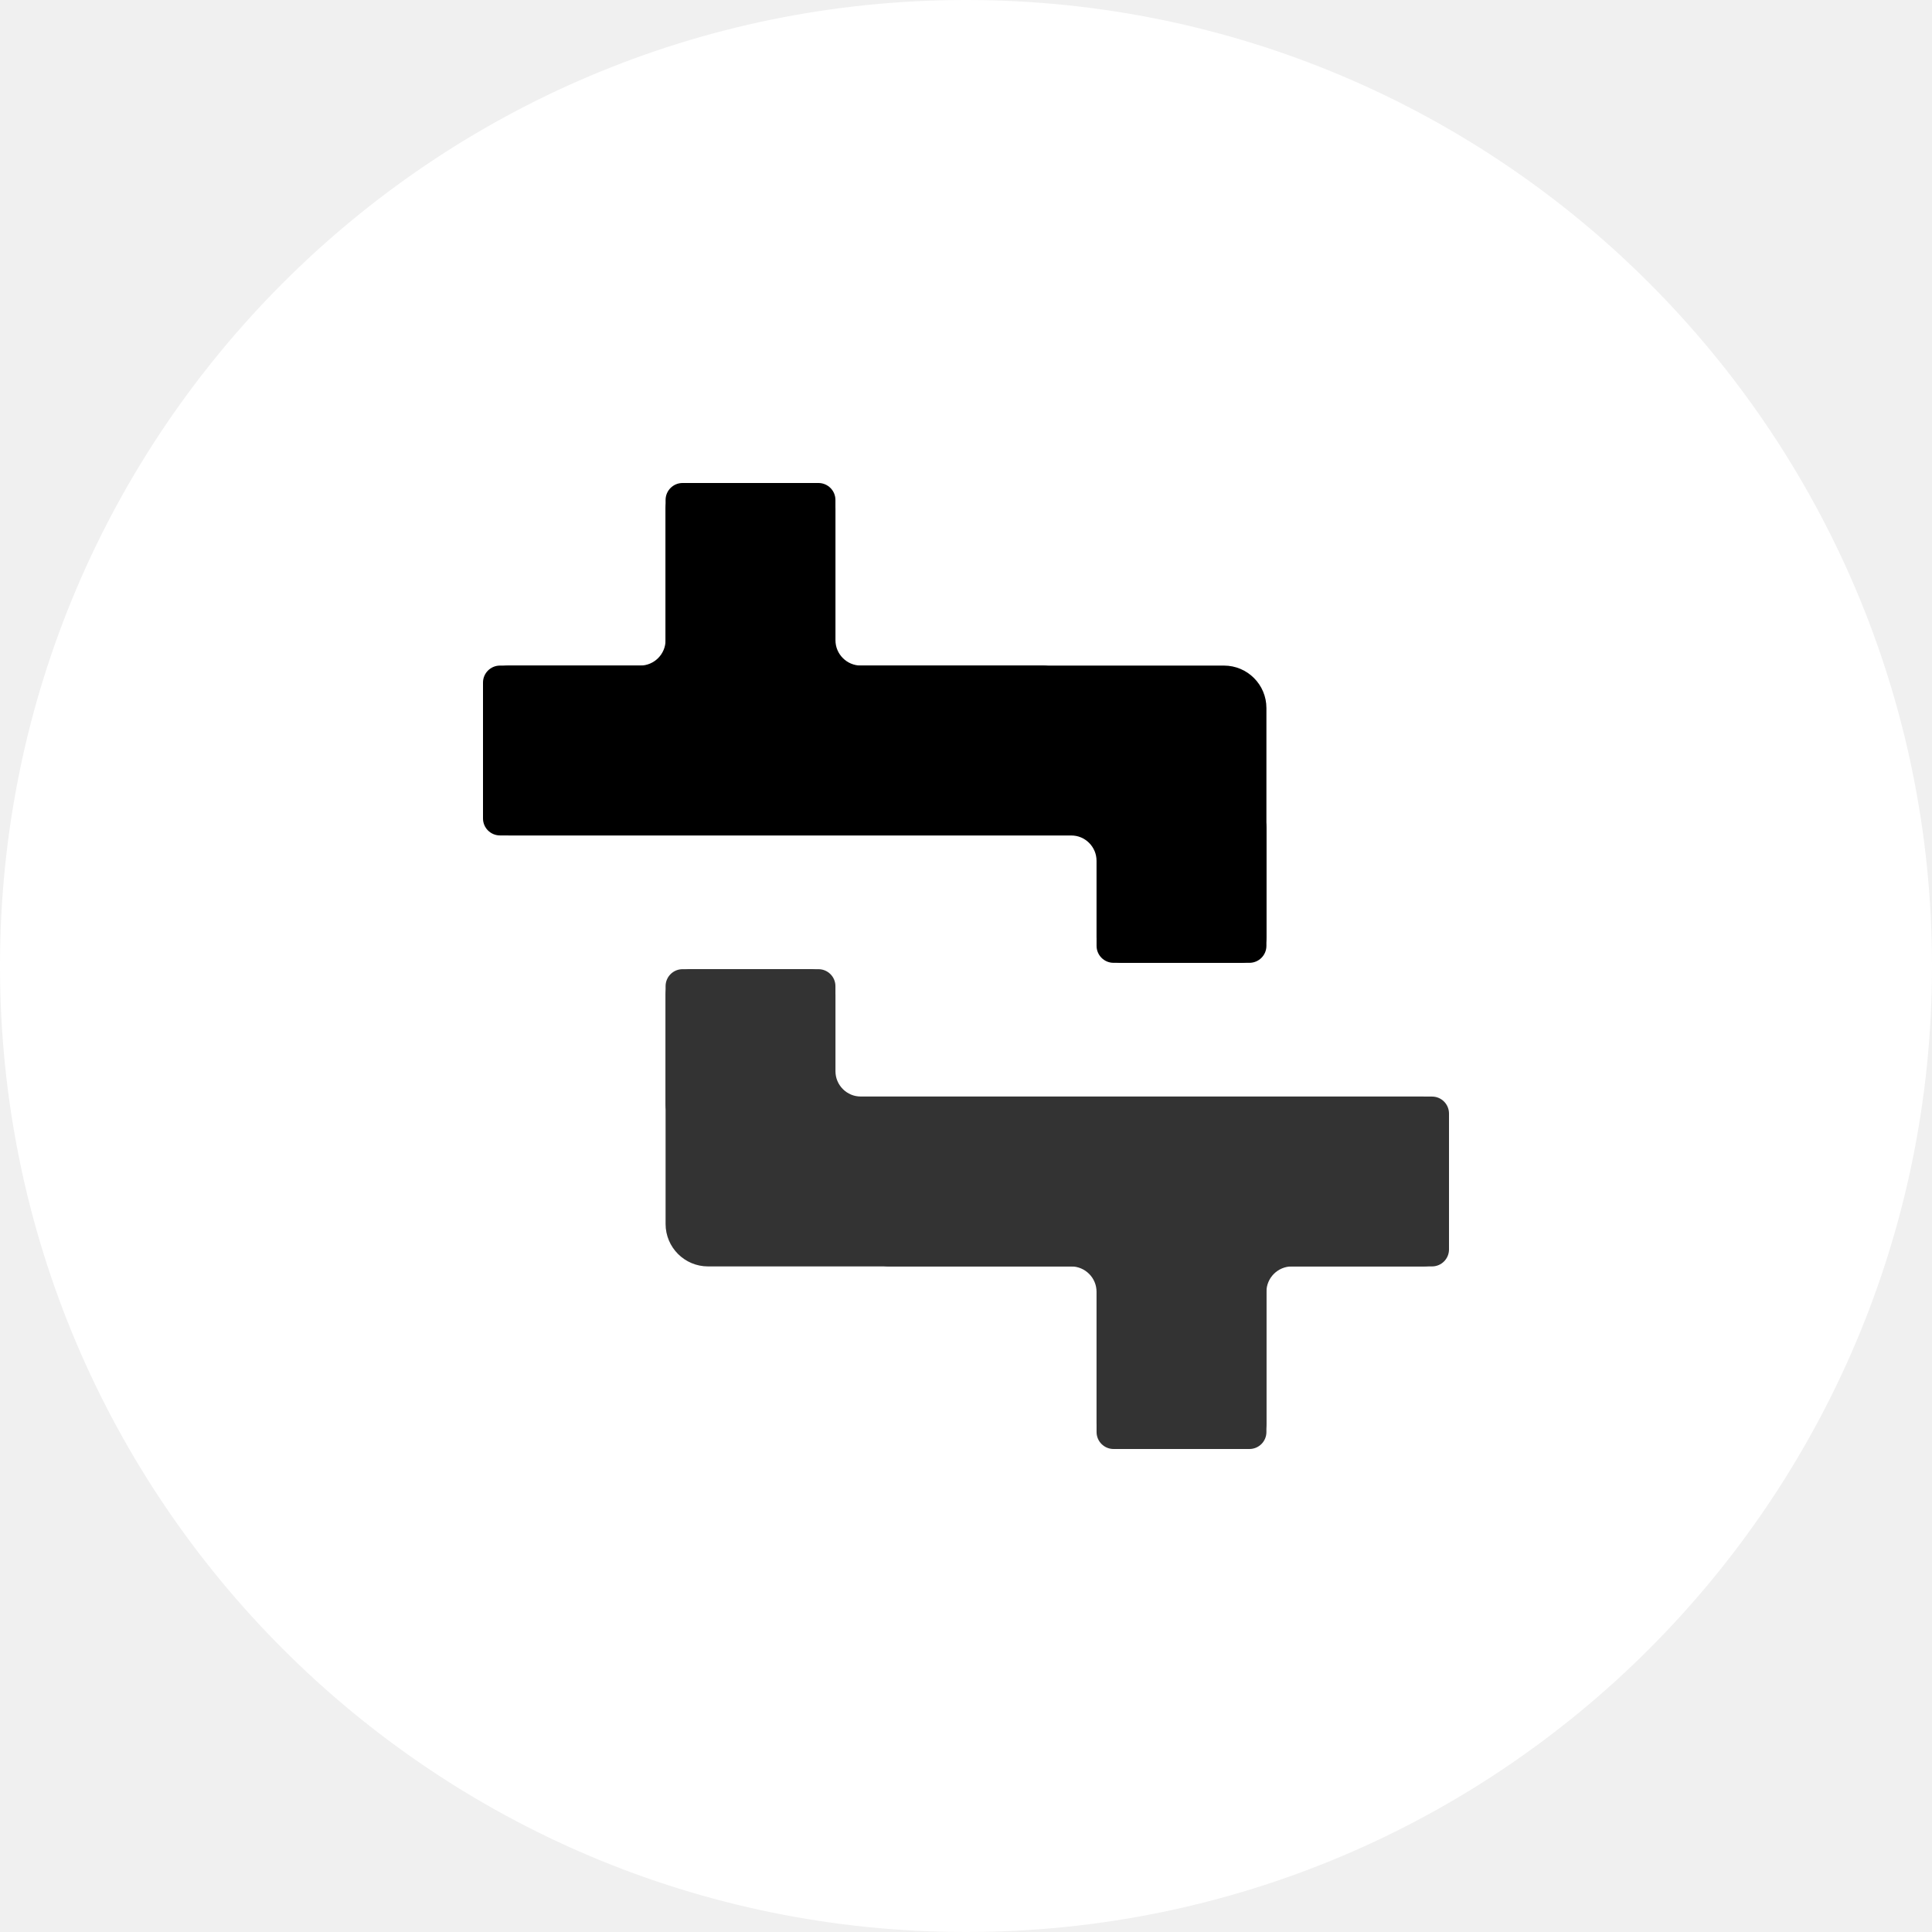
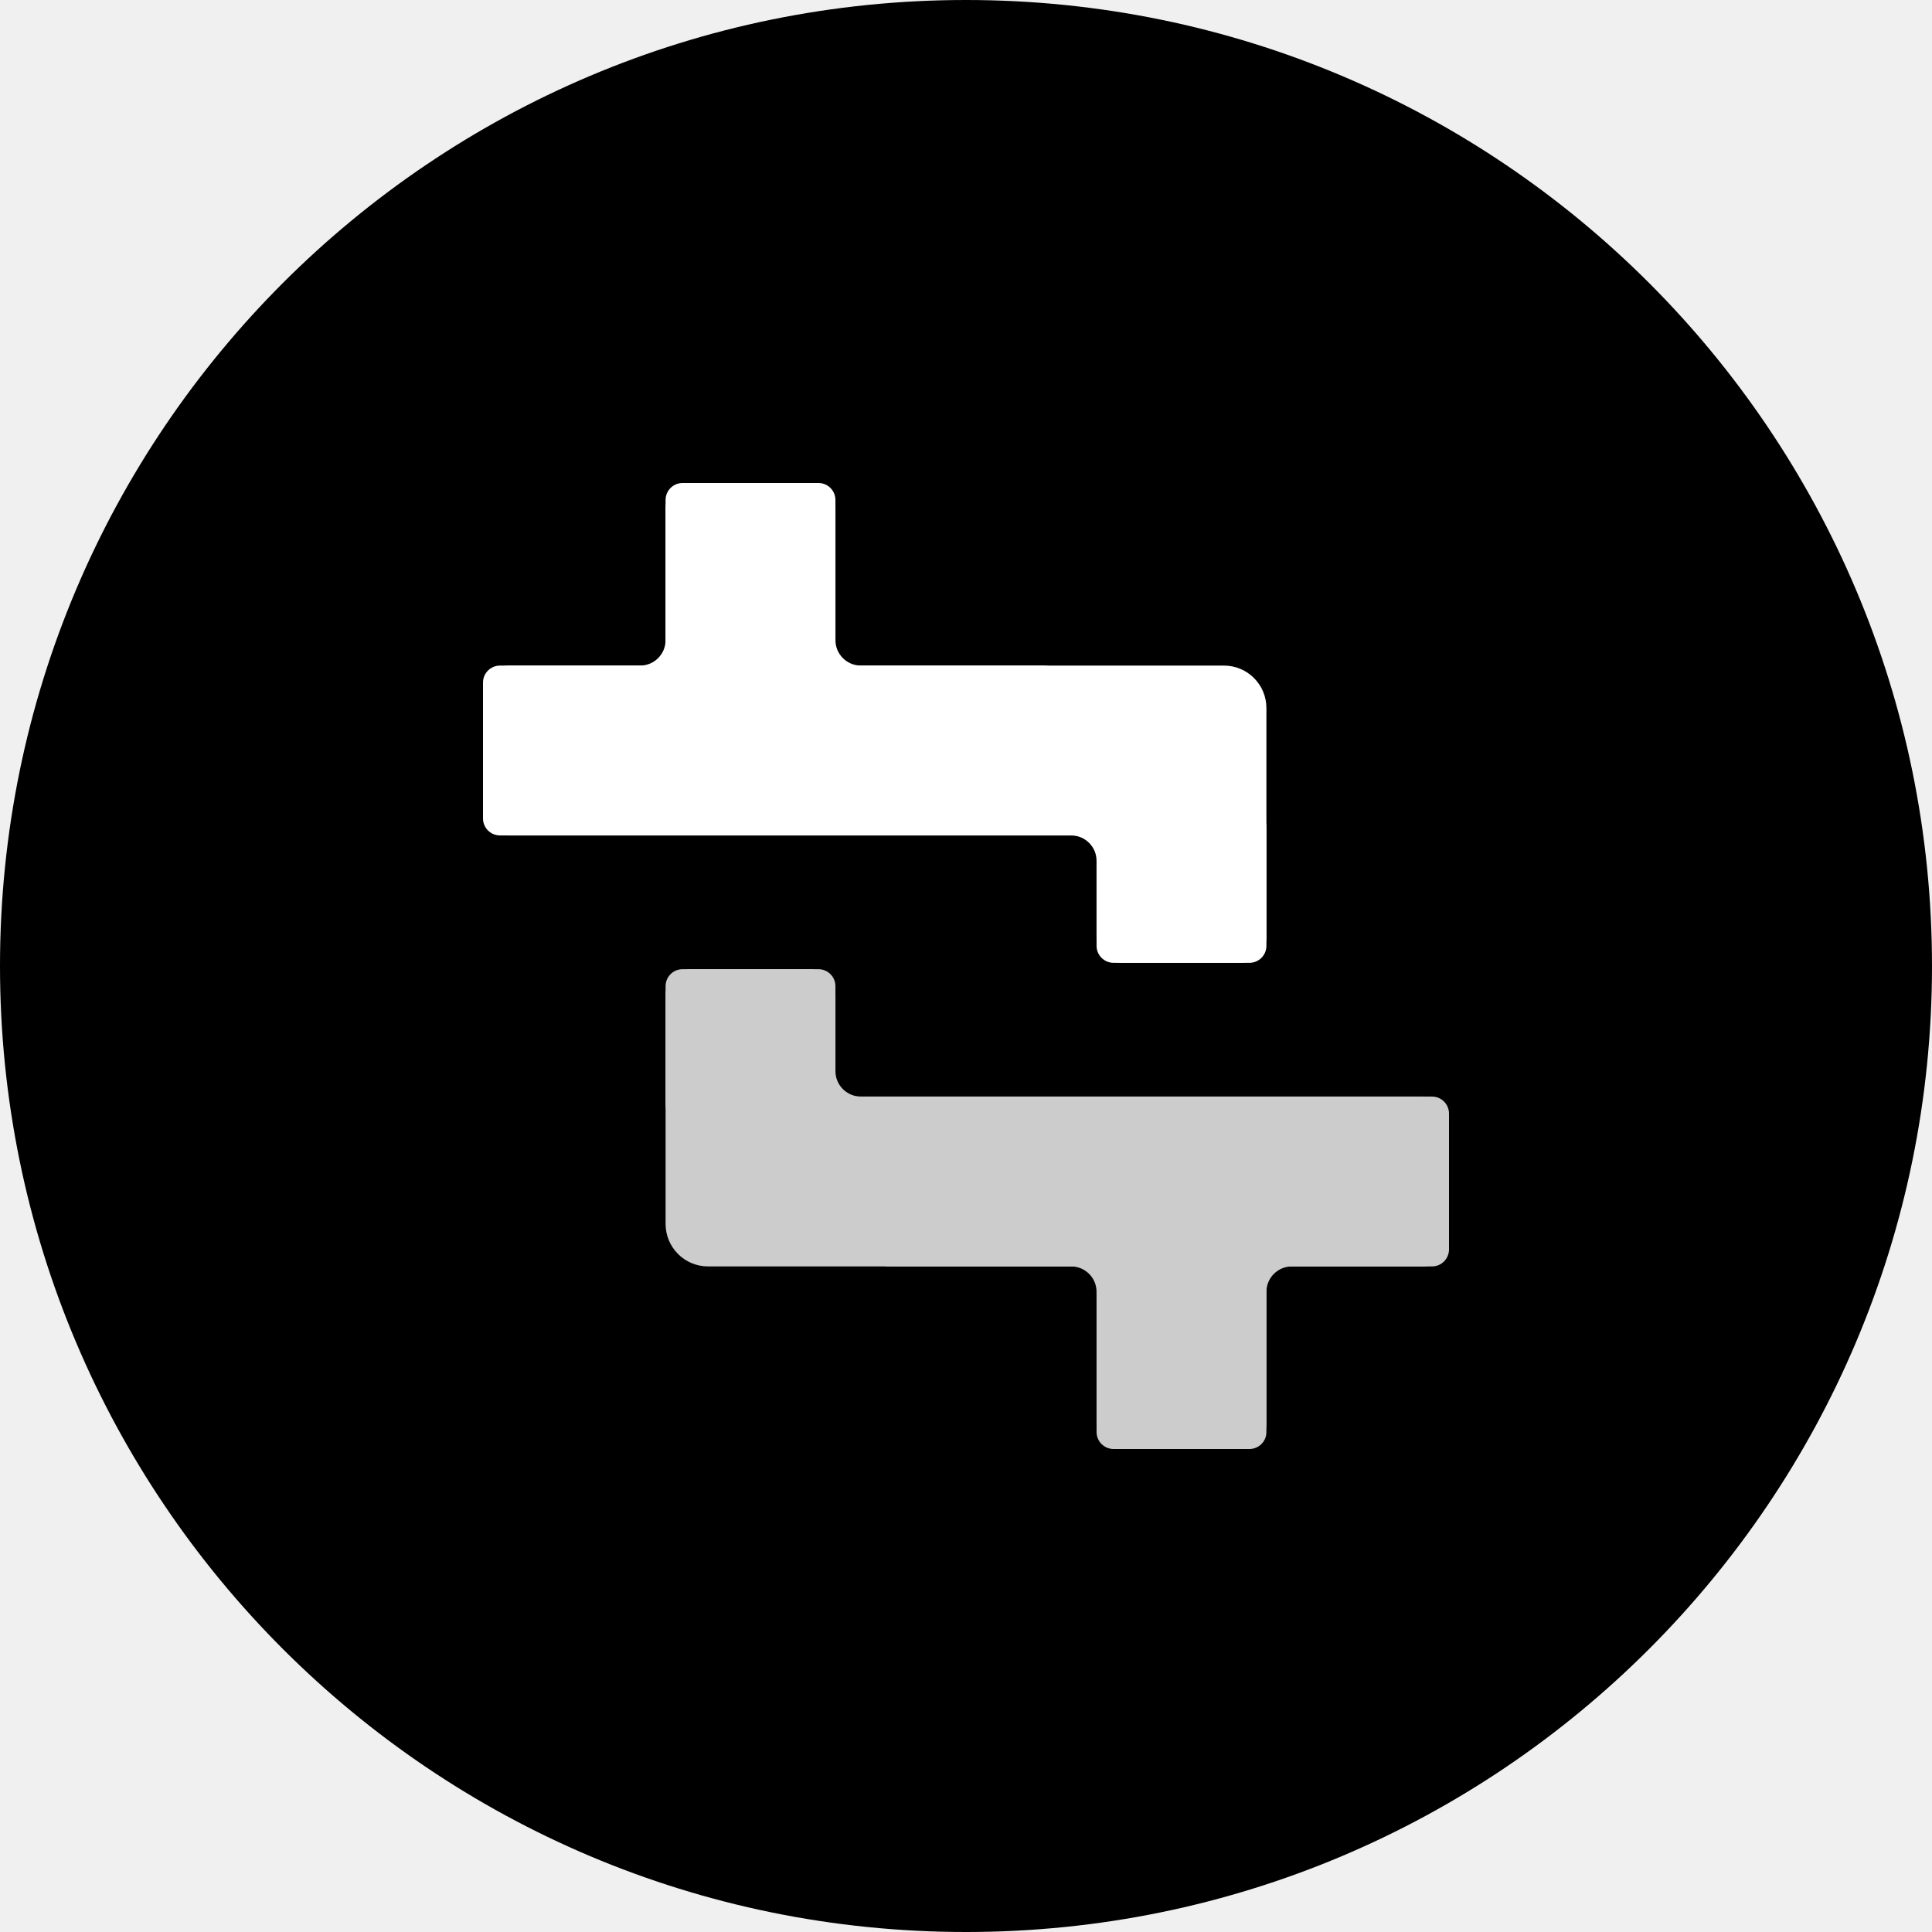
<svg xmlns="http://www.w3.org/2000/svg" width="400" height="400" viewBox="0 0 400 400" fill="none">
-   <rect width="400" height="400" rx="200" fill="white" />
-   <path d="M137.802 103.516C137.802 101.574 139.377 100 141.319 100L169.451 100C171.393 100 172.967 101.574 172.967 103.516L172.967 137.802L253.407 137.802C258.262 137.802 262.198 141.738 262.198 146.593V169.451L262.198 169.464L262.198 195.824C262.198 197.766 260.623 199.341 258.681 199.341L230.549 199.341C228.607 199.341 227.033 197.766 227.033 195.824L227.033 172.967L103.516 172.967C101.574 172.967 100 171.393 100 169.451L100 141.319C100 139.377 101.574 137.802 103.516 137.802L137.802 137.802L137.802 103.516Z" fill="black" />
-   <path d="M132.528 137.802C135.441 137.802 137.802 135.441 137.802 132.528L137.802 105.275C137.802 102.362 140.164 100 143.077 100L167.692 100C170.606 100 172.967 102.362 172.967 105.275L172.967 132.528C172.967 135.441 175.329 137.802 178.242 137.802L215.94 137.802C217.01 137.802 218.054 138.127 218.935 138.735L259.918 166.999C261.345 167.984 262.198 169.607 262.198 171.341L262.198 194.066C262.198 196.979 259.836 199.341 256.923 199.341L232.308 199.341C229.395 199.341 227.033 196.979 227.033 194.066L227.033 178.242C227.033 175.329 224.671 172.967 221.758 172.967L105.275 172.967C102.362 172.967 100 170.605 100 167.692L100 143.077C100 140.164 102.362 137.802 105.275 137.802L132.528 137.802Z" fill="black" />
+   <rect width="400" height="400" rx="200" fill="black" />
+   <path d="M137.802 103.516C137.802 101.574 139.377 100 141.319 100L169.451 100C171.393 100 172.967 101.574 172.967 103.516L172.967 137.802L253.407 137.802C258.262 137.802 262.198 141.738 262.198 146.593V169.451L262.198 169.464L262.198 195.824C262.198 197.766 260.623 199.341 258.681 199.341L230.549 199.341C228.607 199.341 227.033 197.766 227.033 195.824L227.033 172.967L103.516 172.967C101.574 172.967 100 171.393 100 169.451L100 141.319C100 139.377 101.574 137.802 103.516 137.802L137.802 137.802L137.802 103.516Z" fill="white" />
+   <path d="M132.528 137.802C135.441 137.802 137.802 135.441 137.802 132.528L137.802 105.275C137.802 102.362 140.164 100 143.077 100L167.692 100C170.606 100 172.967 102.362 172.967 105.275L172.967 132.528C172.967 135.441 175.329 137.802 178.242 137.802L215.94 137.802C217.01 137.802 218.054 138.127 218.935 138.735L259.918 166.999C261.345 167.984 262.198 169.607 262.198 171.341L262.198 194.066C262.198 196.979 259.836 199.341 256.923 199.341L232.308 199.341C229.395 199.341 227.033 196.979 227.033 194.066L227.033 178.242C227.033 175.329 224.671 172.967 221.758 172.967L105.275 172.967C102.362 172.967 100 170.605 100 167.692L100 143.077C100 140.164 102.362 137.802 105.275 137.802L132.528 137.802Z" fill="white" />
  <g opacity="0.8">
-     <path d="M262.198 296.484C262.198 298.426 260.623 300 258.681 300L230.549 300C228.607 300 227.033 298.426 227.033 296.484L227.033 262.198L146.593 262.198C141.738 262.198 137.802 258.262 137.802 253.407L137.802 230.549L137.802 230.536L137.802 204.176C137.802 202.234 139.377 200.659 141.319 200.659L169.451 200.659C171.393 200.659 172.967 202.234 172.967 204.176L172.967 227.033L296.484 227.033C298.426 227.033 300 228.607 300 230.549L300 258.681C300 260.623 298.426 262.198 296.484 262.198L262.198 262.198L262.198 296.484Z" fill="black" />
-     <path d="M267.472 262.198C264.559 262.198 262.198 264.559 262.198 267.472L262.198 294.725C262.198 297.638 259.836 300 256.923 300L232.308 300C229.394 300 227.033 297.638 227.033 294.725L227.033 267.472C227.033 264.559 224.671 262.198 221.758 262.198L184.06 262.198C182.99 262.198 181.946 261.873 181.065 261.265L140.082 233.001C138.655 232.016 137.802 230.393 137.802 228.659L137.802 205.934C137.802 203.021 140.164 200.659 143.077 200.659L167.692 200.659C170.605 200.659 172.967 203.021 172.967 205.934L172.967 221.758C172.967 224.671 175.329 227.033 178.242 227.033L294.725 227.033C297.638 227.033 300 229.394 300 232.308L300 256.923C300 259.836 297.638 262.198 294.725 262.198L267.472 262.198Z" fill="black" />
+     <path d="M262.198 296.484C262.198 298.426 260.623 300 258.681 300L230.549 300C228.607 300 227.033 298.426 227.033 296.484L227.033 262.198L146.593 262.198C141.738 262.198 137.802 258.262 137.802 253.407L137.802 230.549L137.802 230.536L137.802 204.176C137.802 202.234 139.377 200.659 141.319 200.659L169.451 200.659C171.393 200.659 172.967 202.234 172.967 204.176L172.967 227.033L296.484 227.033C298.426 227.033 300 228.607 300 230.549L300 258.681C300 260.623 298.426 262.198 296.484 262.198L262.198 262.198L262.198 296.484Z" fill="white" />
+     <path d="M267.472 262.198C264.559 262.198 262.198 264.559 262.198 267.472L262.198 294.725C262.198 297.638 259.836 300 256.923 300L232.308 300C229.394 300 227.033 297.638 227.033 294.725L227.033 267.472C227.033 264.559 224.671 262.198 221.758 262.198L184.06 262.198C182.99 262.198 181.946 261.873 181.065 261.265L140.082 233.001C138.655 232.016 137.802 230.393 137.802 228.659L137.802 205.934C137.802 203.021 140.164 200.659 143.077 200.659L167.692 200.659C170.605 200.659 172.967 203.021 172.967 205.934L172.967 221.758C172.967 224.671 175.329 227.033 178.242 227.033L294.725 227.033C297.638 227.033 300 229.394 300 232.308L300 256.923C300 259.836 297.638 262.198 294.725 262.198L267.472 262.198Z" fill="white" />
  </g>
</svg>
